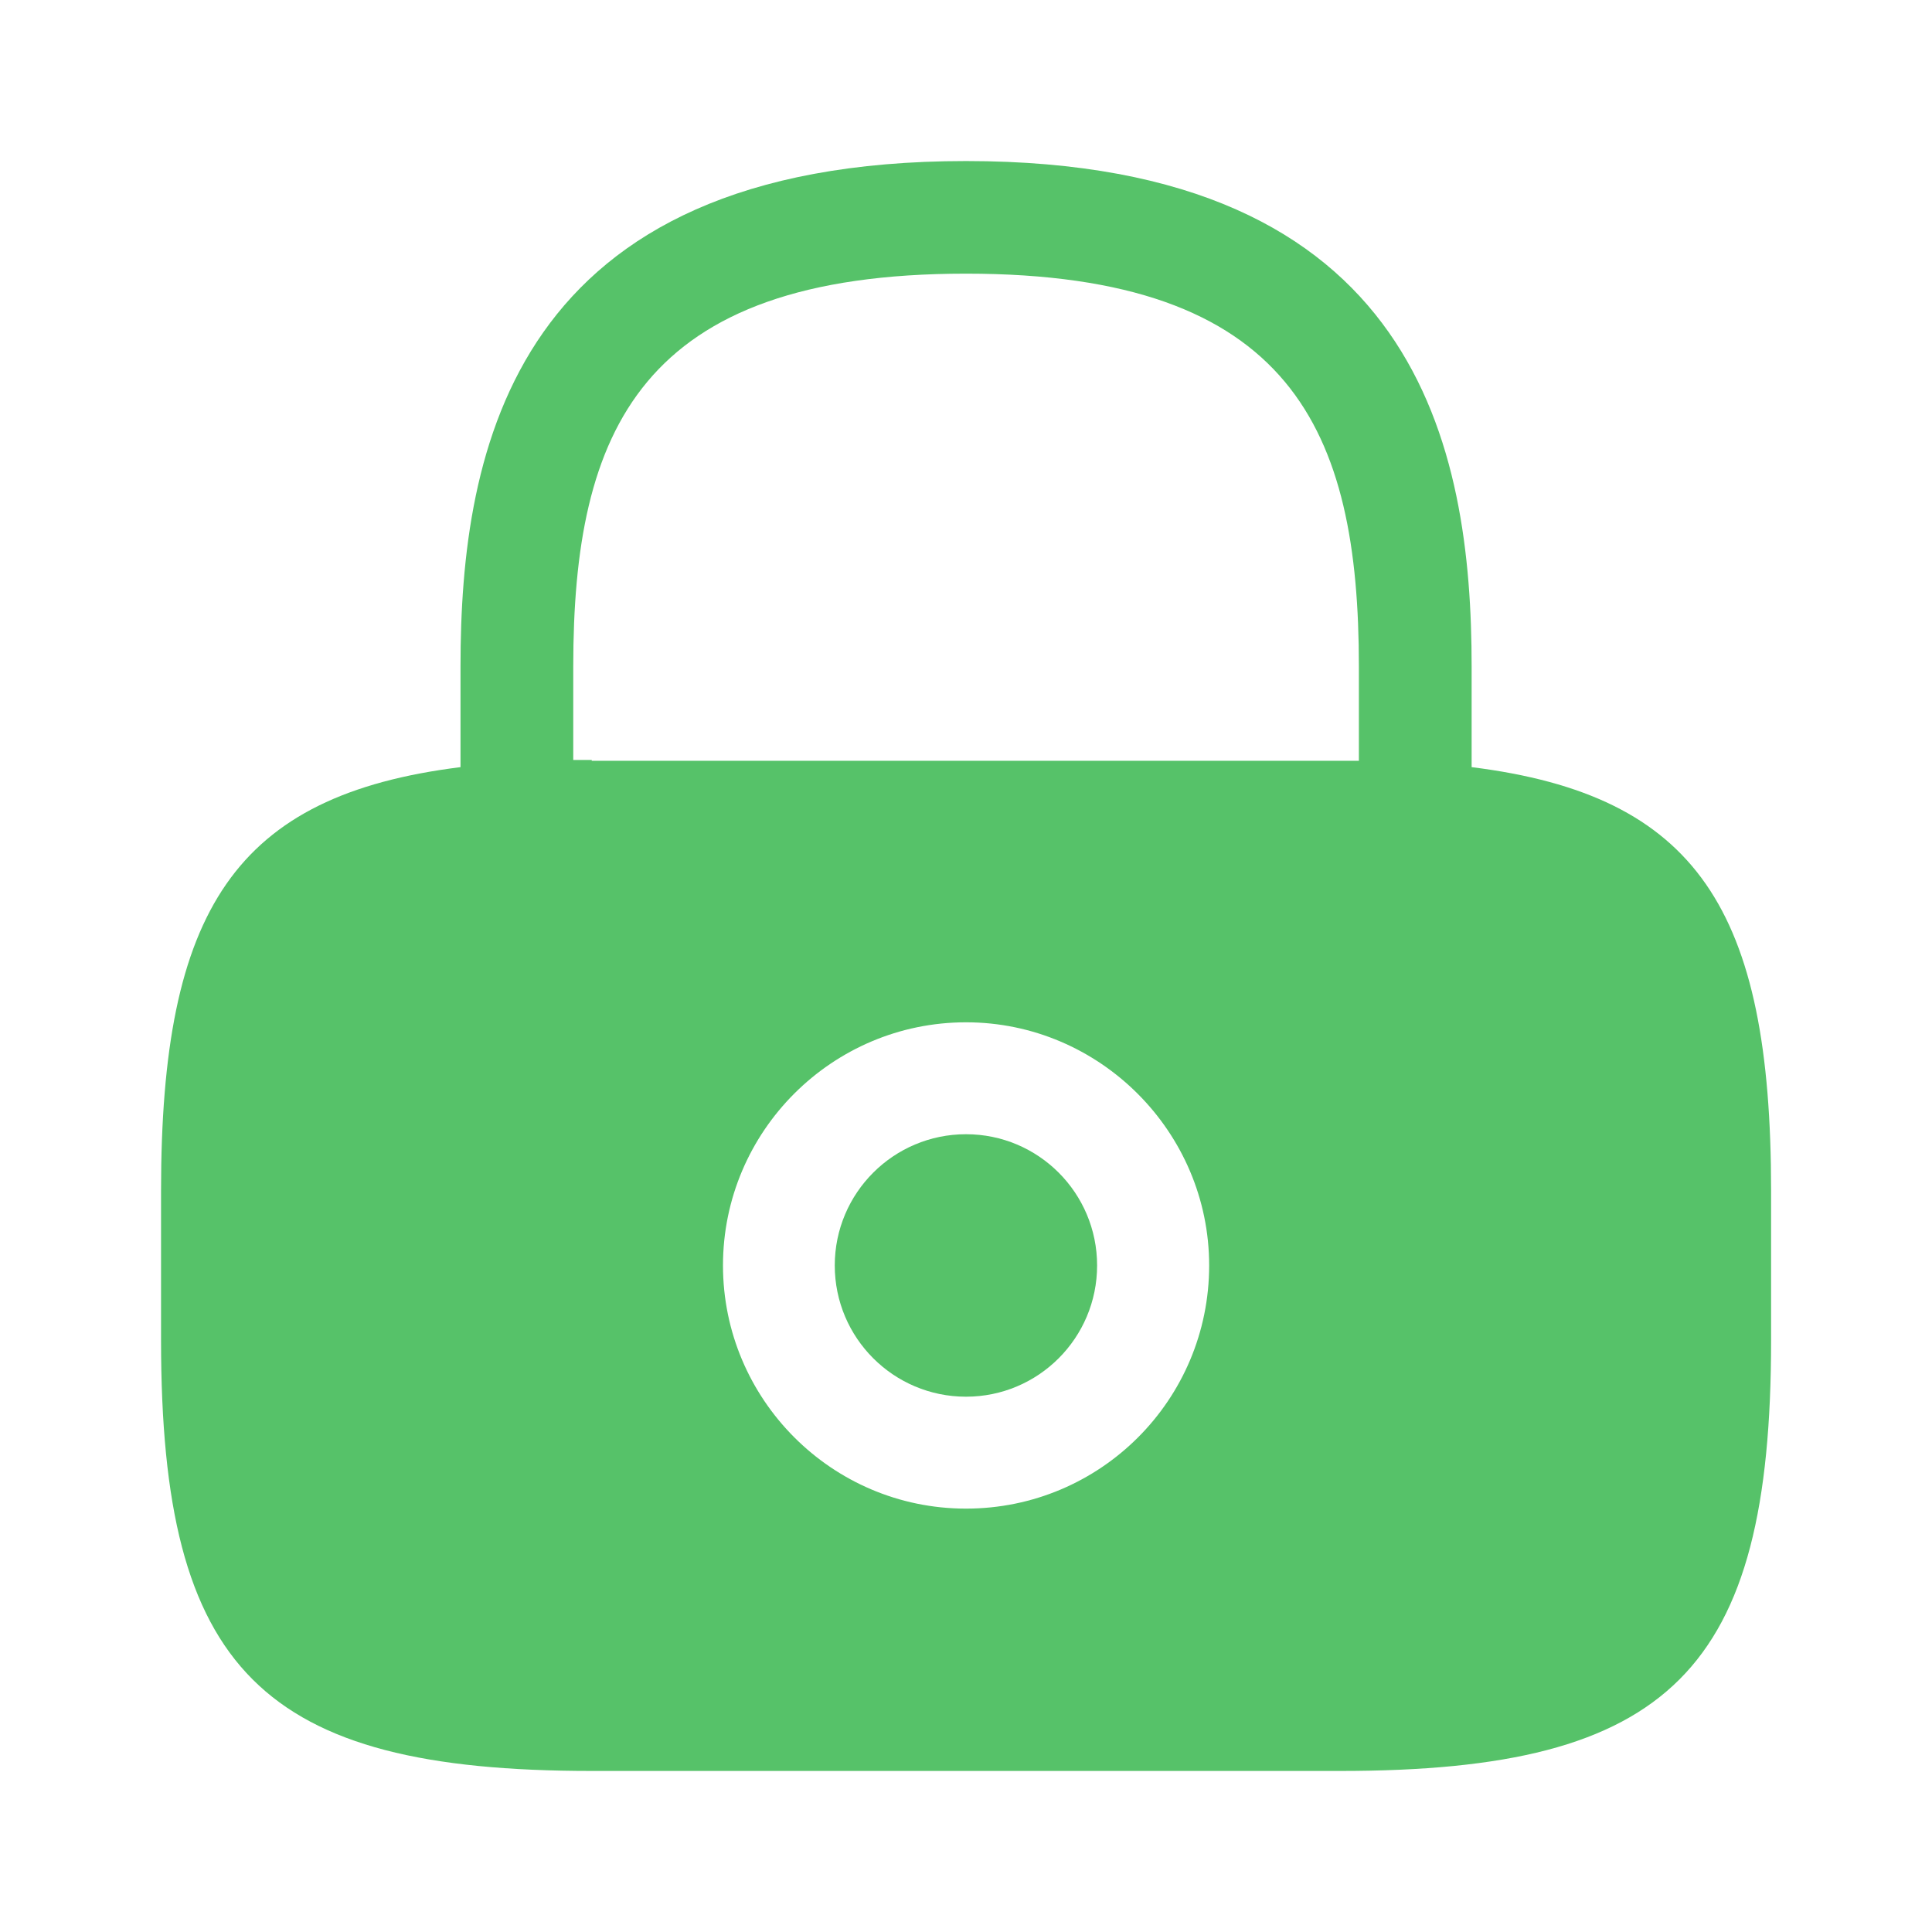
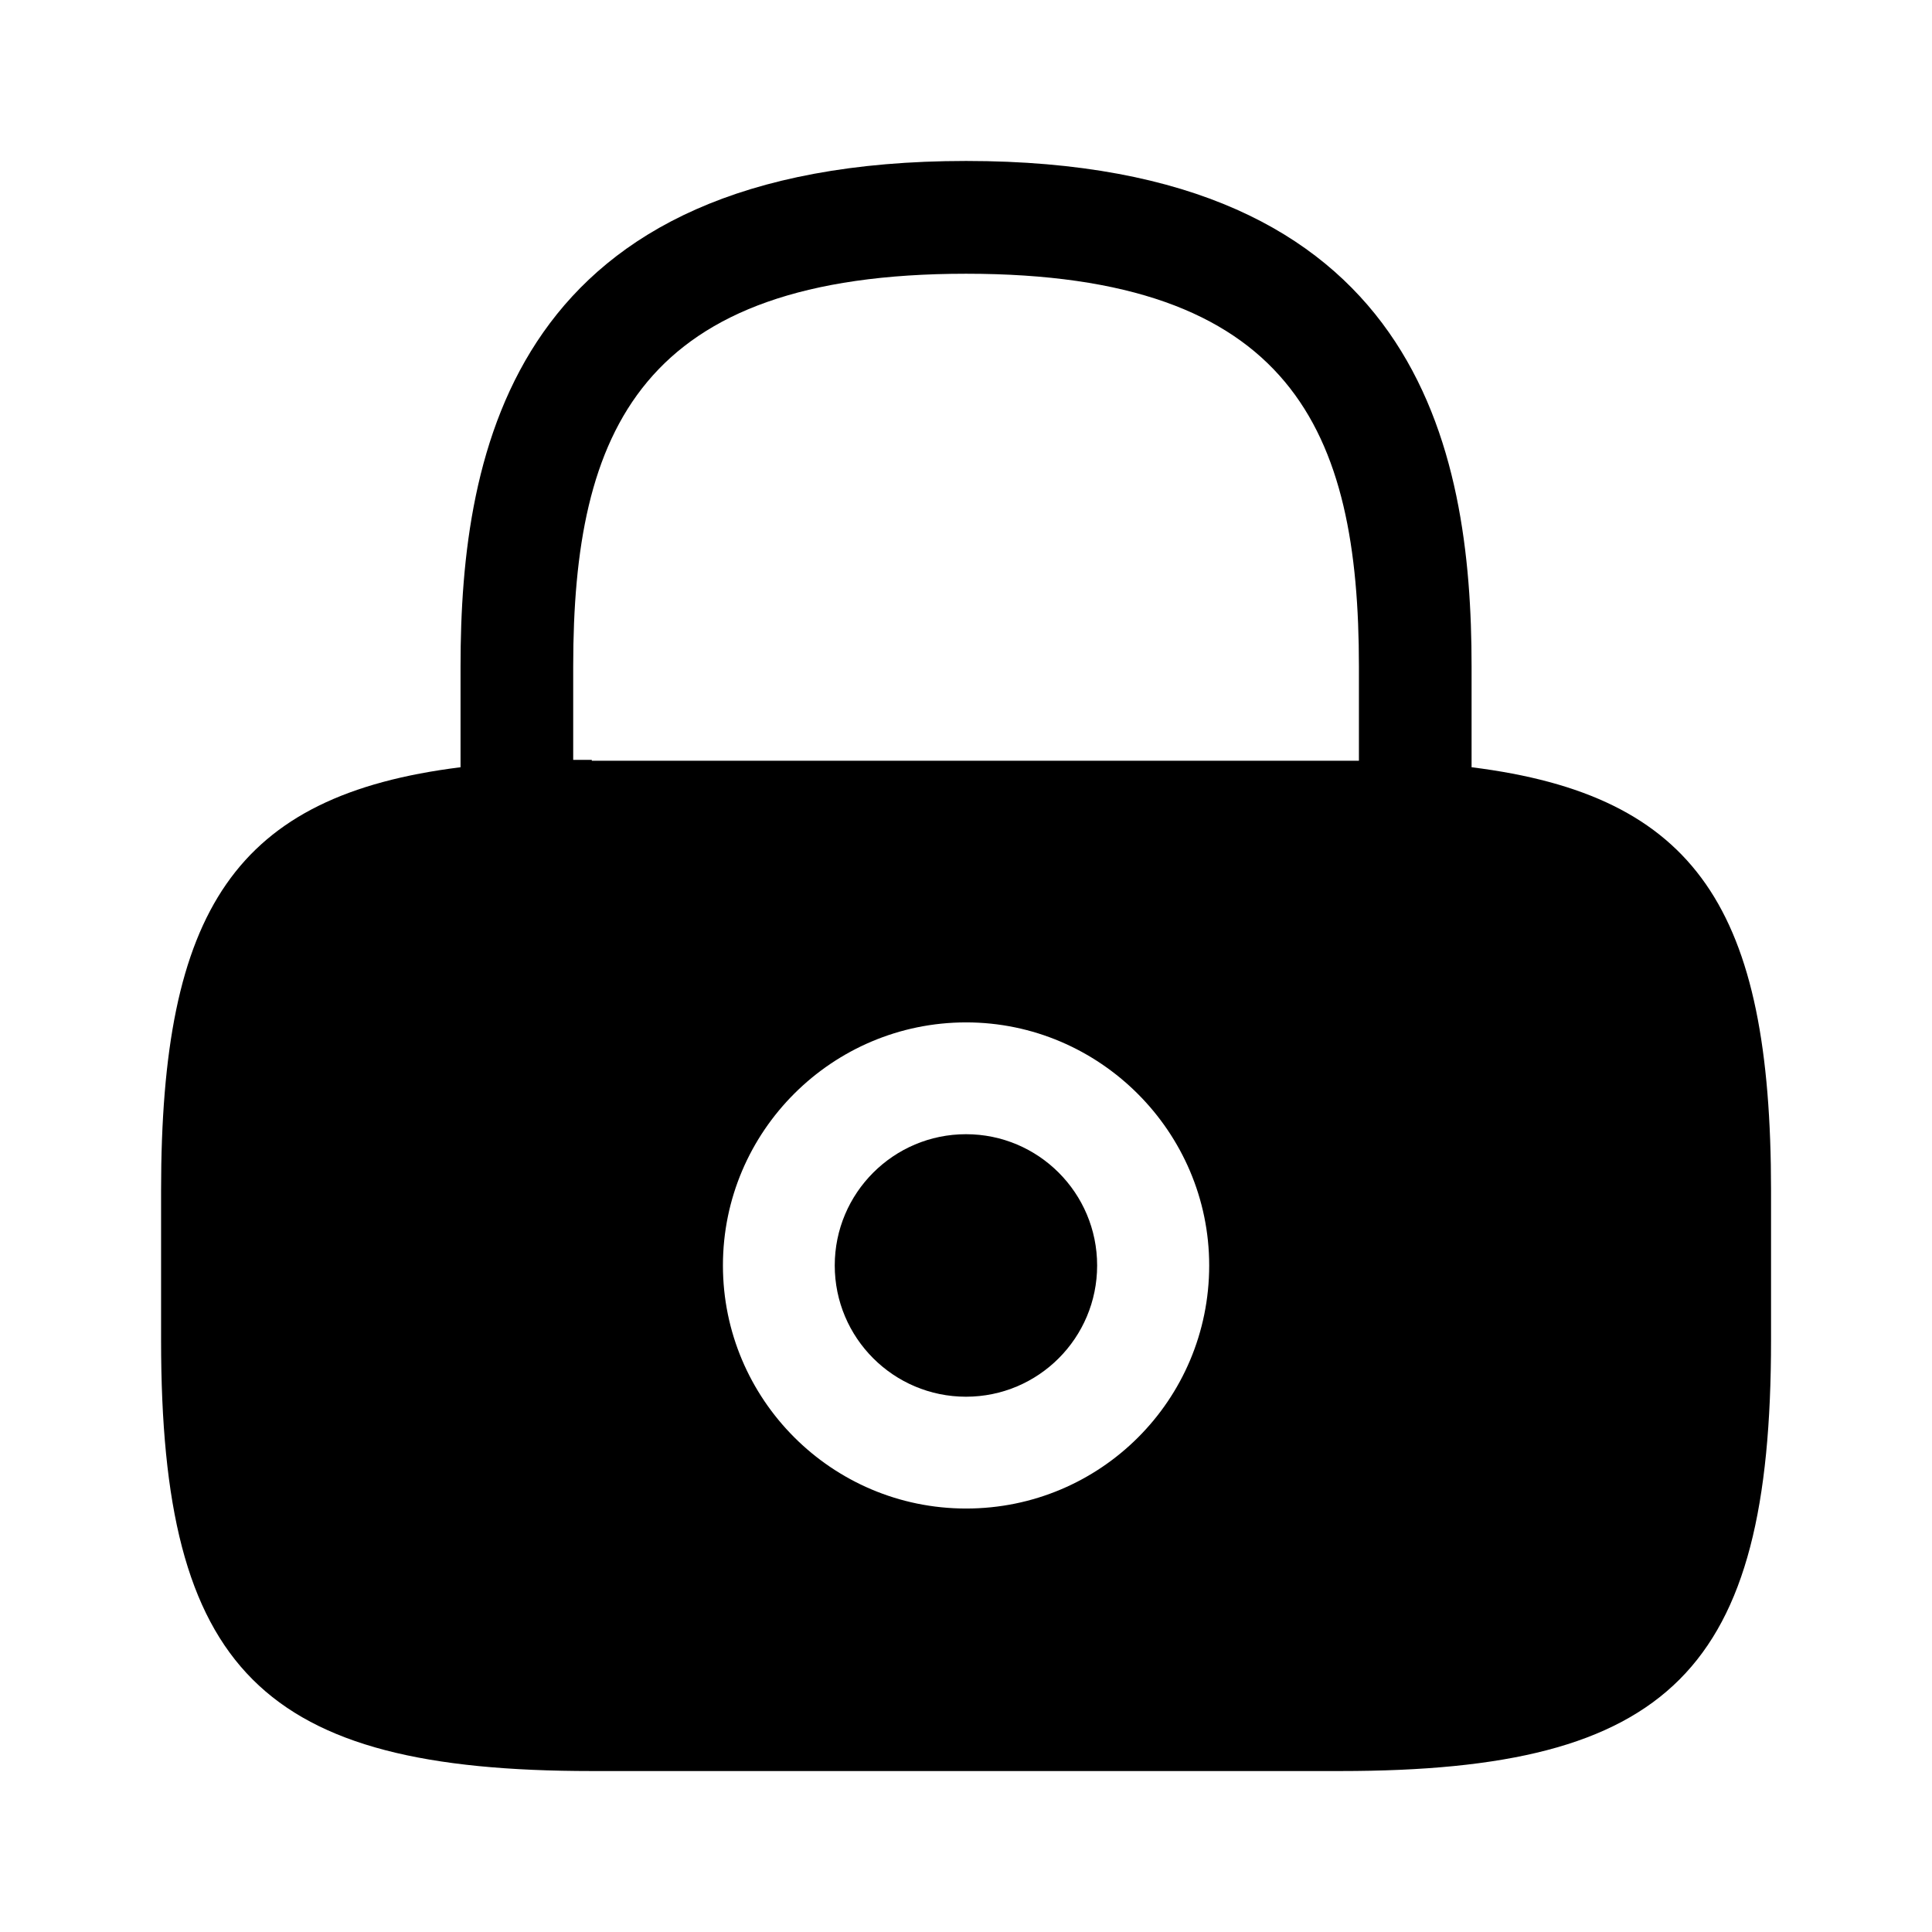
- <svg xmlns="http://www.w3.org/2000/svg" width="14" height="14" viewBox="0 0 14 14" fill="none">
-   <path d="M7 10.121C7.525 10.121 7.95 9.695 7.95 9.17C7.95 8.645 7.525 8.219 7 8.219C6.475 8.219 6.049 8.645 6.049 9.17C6.049 9.695 6.475 10.121 7 10.121Z" fill="#56C269" />
-   <path d="M10.664 5.559V4.83C10.664 3.255 10.284 1.167 7 1.167C3.716 1.167 3.337 3.255 3.337 4.83V5.559C1.704 5.763 1.167 6.592 1.167 8.628V9.713C1.167 12.104 1.896 12.833 4.288 12.833H9.713C12.104 12.833 12.834 12.104 12.834 9.713V8.628C12.834 6.592 12.297 5.763 10.664 5.559ZM7 10.932C6.026 10.932 5.239 10.138 5.239 9.17C5.239 8.196 6.032 7.408 7 7.408C7.969 7.408 8.762 8.202 8.762 9.17C8.762 10.144 7.974 10.932 7 10.932ZM4.288 5.507C4.241 5.507 4.2 5.507 4.154 5.507V4.83C4.154 3.121 4.638 1.983 7 1.983C9.363 1.983 9.847 3.121 9.847 4.83V5.513C9.8 5.513 9.759 5.513 9.713 5.513H4.288V5.507Z" fill="#56C269" />
+ <svg xmlns="http://www.w3.org/2000/svg" width="16" height="16" viewBox="0 0 16 16" fill="none">
+   <path d="M8 11.567C8.6 11.567 9.086 11.08 9.086 10.48C9.086 9.88 8.6 9.393 8 9.393C7.4 9.393 6.913 9.88 6.913 10.48C6.913 11.08 7.4 11.567 8 11.567Z" fill="currentColor" />
+   <path d="M12.187 6.354V5.52C12.187 3.72 11.754 1.333 8.001 1.333C4.247 1.333 3.814 3.72 3.814 5.52V6.354C1.947 6.587 1.334 7.534 1.334 9.86V11.1C1.334 13.834 2.167 14.667 4.901 14.667H11.101C13.834 14.667 14.667 13.834 14.667 11.1V9.86C14.667 7.534 14.054 6.587 12.187 6.354ZM8.001 12.493C6.887 12.493 5.987 11.587 5.987 10.48C5.987 9.367 6.894 8.467 8.001 8.467C9.107 8.467 10.014 9.373 10.014 10.48C10.014 11.594 9.114 12.493 8.001 12.493ZM4.901 6.293C4.847 6.293 4.801 6.293 4.747 6.293V5.52C4.747 3.567 5.301 2.267 8.001 2.267C10.701 2.267 11.254 3.567 11.254 5.52V6.3C11.201 6.3 11.154 6.3 11.101 6.3H4.901V6.293Z" fill="currentColor" />
</svg>
